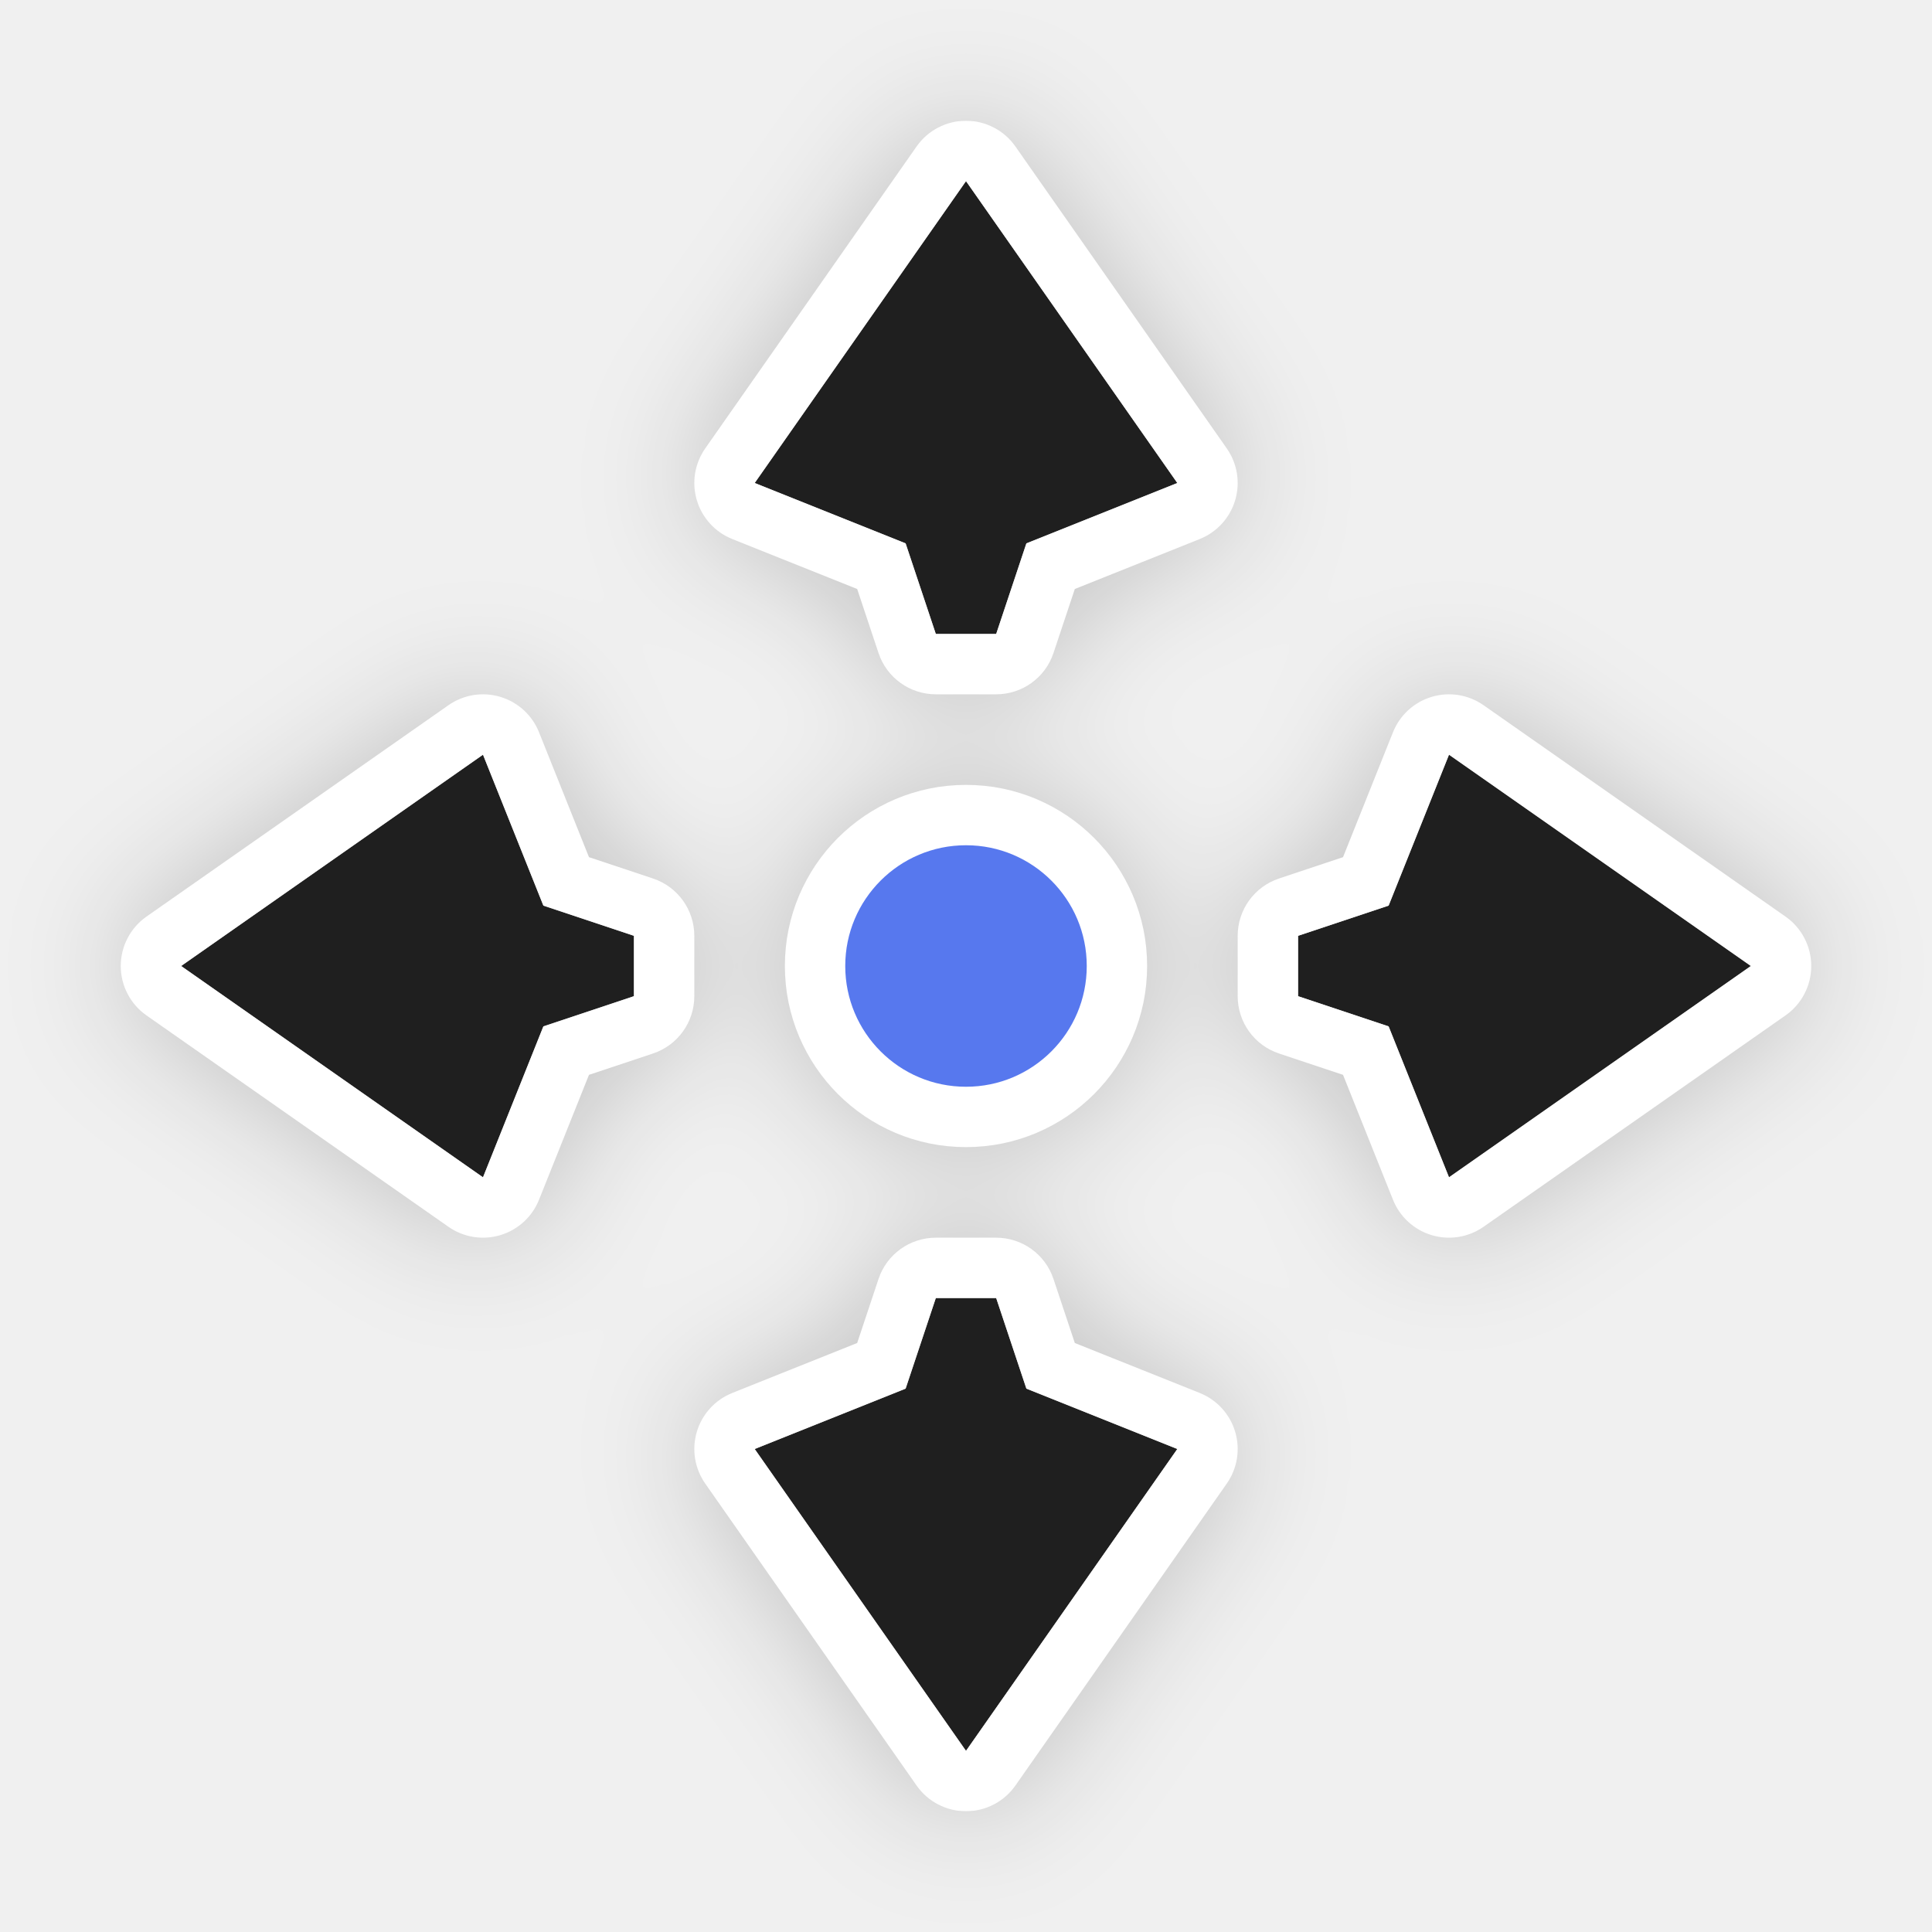
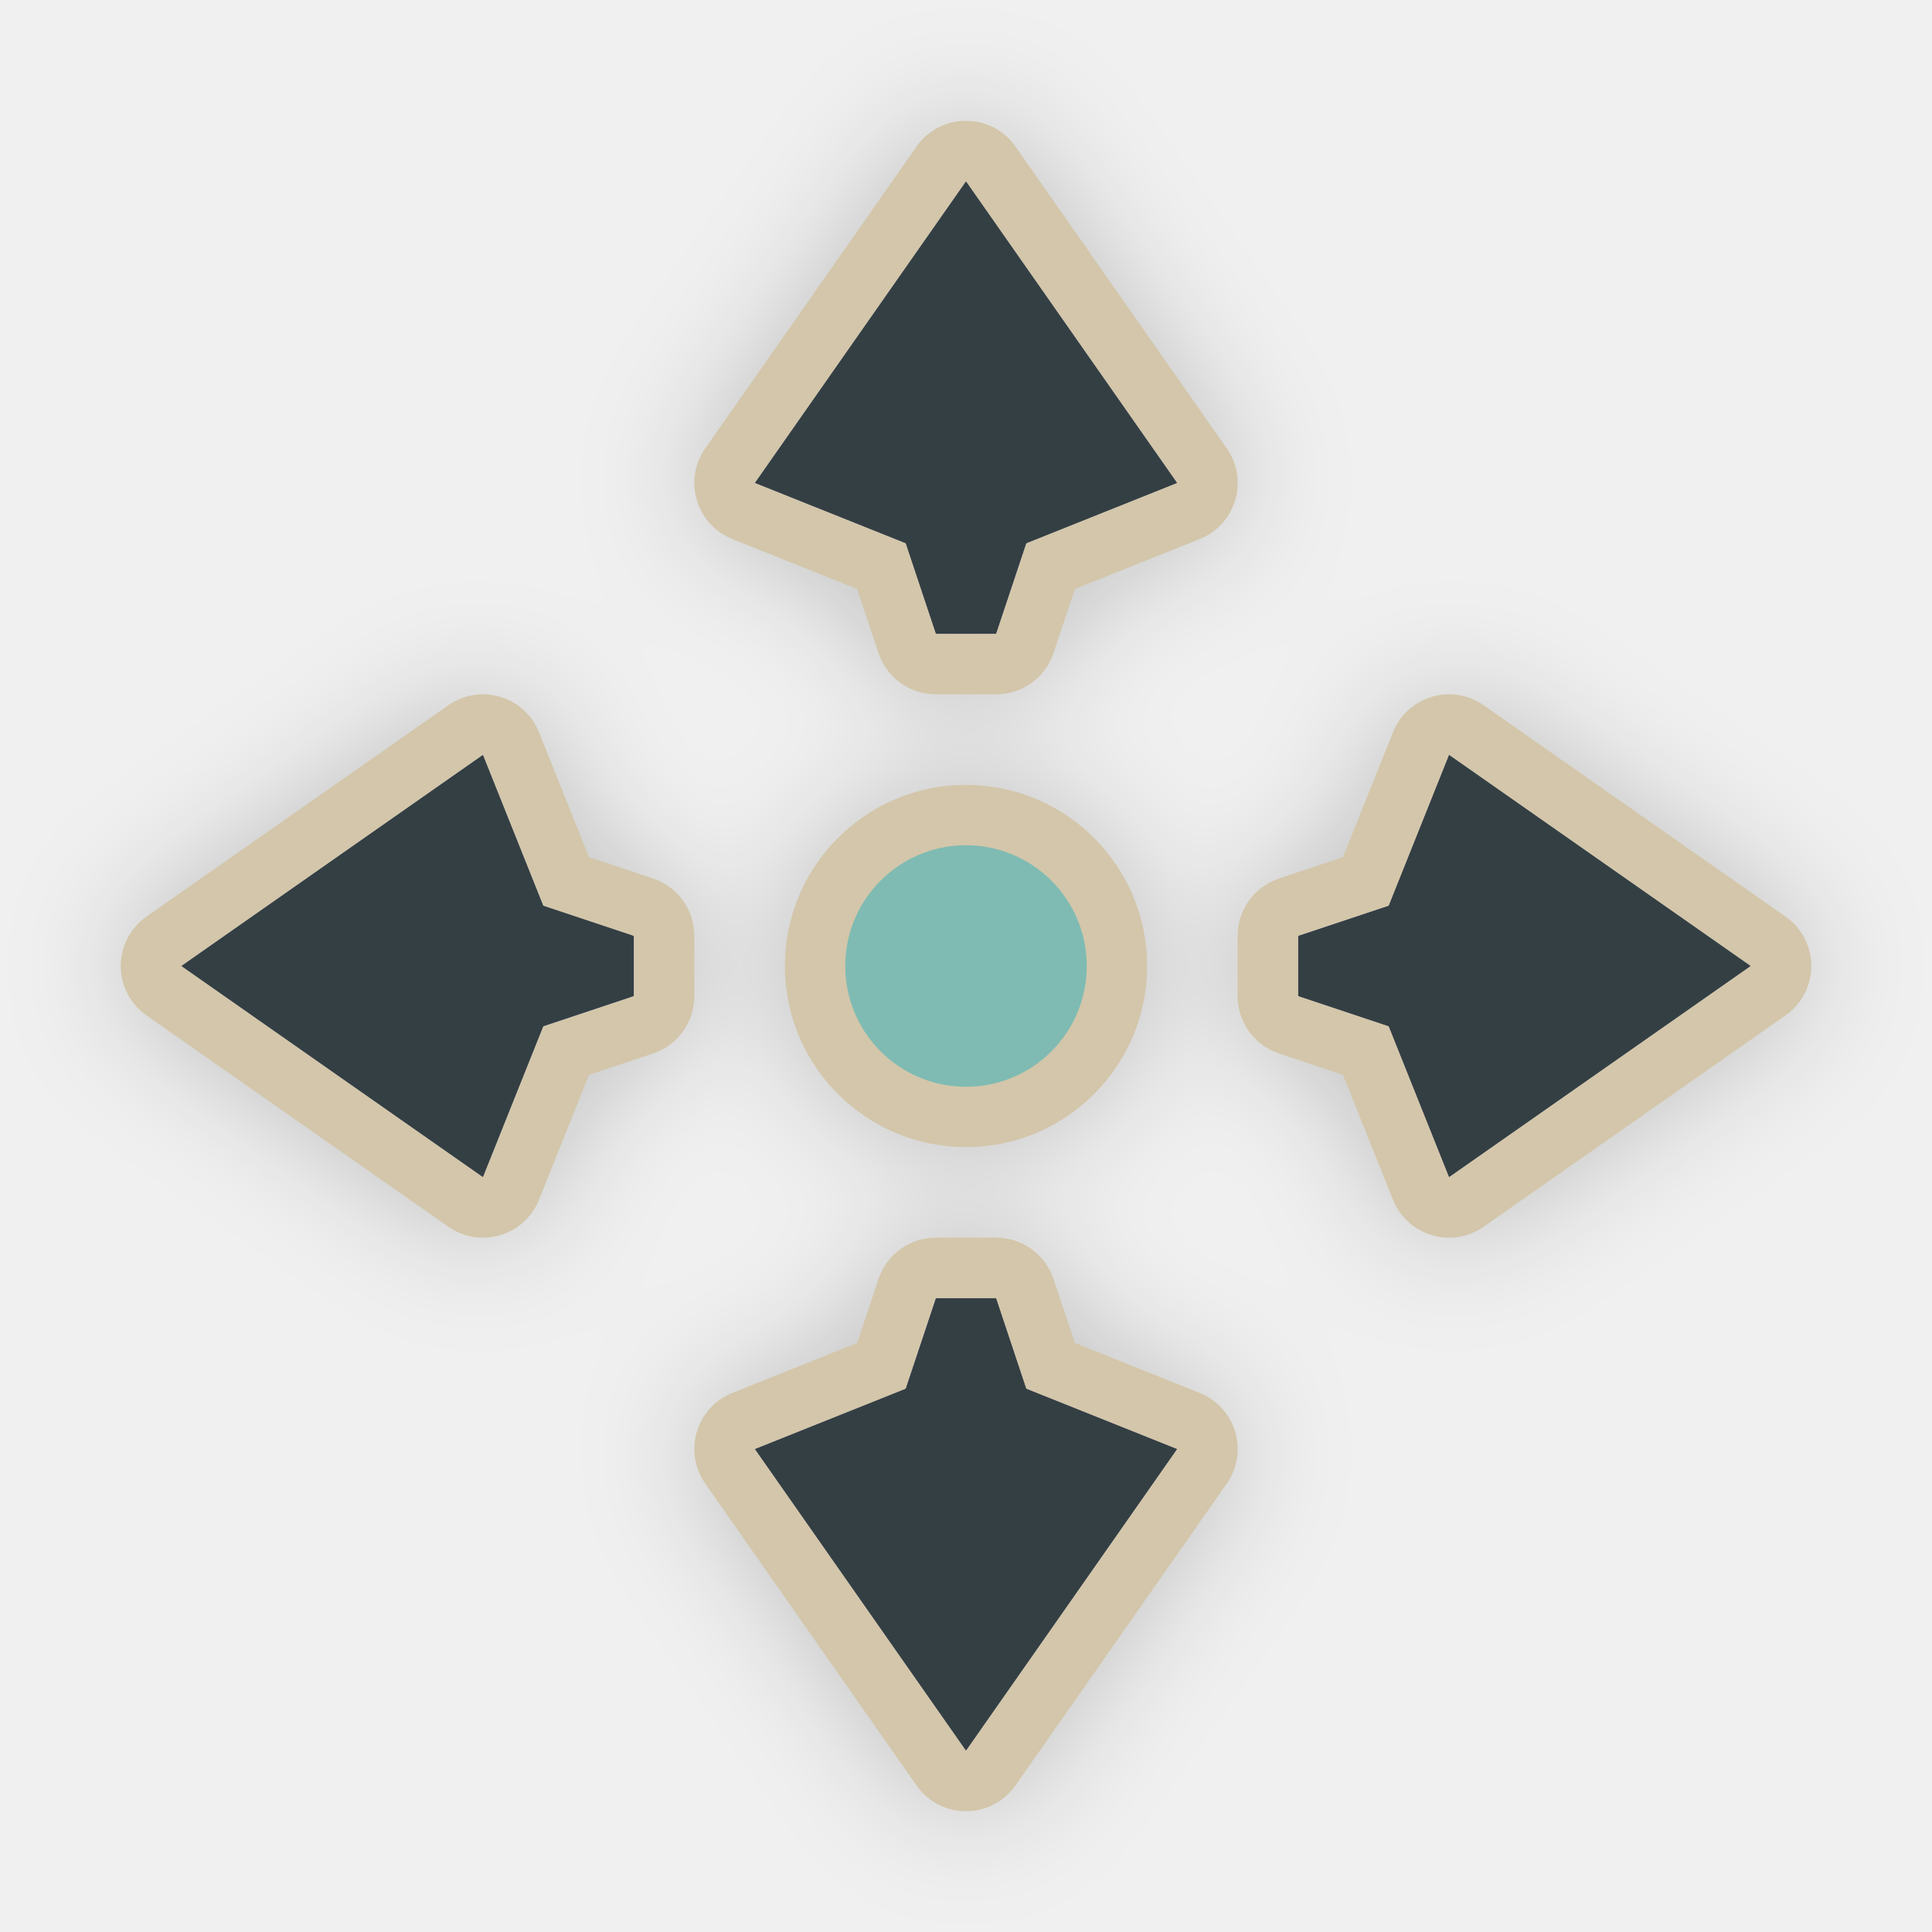
<svg xmlns="http://www.w3.org/2000/svg" width="32" height="32" viewBox="0 0 32 32" fill="none">
-   <g filter="url(#filter0_d_182_7228)">
-     <circle cx="16" cy="16" r="2.5" fill="#5778EE" stroke="white" stroke-linejoin="round" />
+   <g clip-path="url(#clip0_182_7228)" filter="url(#filter0_d_182_7228)">
+     <circle cx="16" cy="16" r="2.5" fill="#7FBBB3" stroke="#D3C6AA" stroke-linejoin="round" />
    <mask id="path-2-outside-1_182_7228" maskUnits="userSpaceOnUse" x="1.5" y="2" width="29" height="28" fill="black">
      <rect fill="white" x="1.5" y="2" width="29" height="28" />
      <path fill-rule="evenodd" clip-rule="evenodd" d="M12.5 8L16 3L19.5 8L17 9L16.5 10.5H15.5L15 9L12.5 8ZM24 12.5L29 16L24 19.5L23 17L21.5 16.5V15.5L23 15L24 12.5ZM16 29L19.5 24L17 23L16.5 21.5H15.5L15 23L12.5 24L16 29ZM8 19.5L3 16L8 12.5L9 15L10.5 15.5L10.5 16.5L9 17L8 19.5Z" />
    </mask>
-     <path fill-rule="evenodd" clip-rule="evenodd" d="M12.5 8L16 3L19.5 8L17 9L16.5 10.5H15.5L15 9L12.5 8ZM24 12.5L29 16L24 19.5L23 17L21.5 16.5V15.5L23 15L24 12.5ZM16 29L19.5 24L17 23L16.5 21.5H15.5L15 23L12.5 24L16 29ZM8 19.5L3 16L8 12.5L9 15L10.5 15.5L10.5 16.5L9 17L8 19.5Z" fill="#1F1F1F" />
-     <path d="M16 3L16.819 2.427C16.632 2.159 16.326 2 16 2C15.674 2 15.368 2.159 15.181 2.427L16 3ZM12.5 8L11.681 7.427C11.506 7.677 11.454 7.993 11.542 8.286C11.629 8.578 11.845 8.815 12.129 8.928L12.5 8ZM19.5 8L19.871 8.928C20.155 8.815 20.371 8.578 20.458 8.286C20.546 7.993 20.494 7.677 20.319 7.427L19.5 8ZM17 9L16.629 8.072C16.355 8.181 16.144 8.405 16.051 8.684L17 9ZM16.5 10.5V11.5C16.93 11.5 17.313 11.225 17.449 10.816L16.5 10.5ZM15.5 10.5L14.551 10.816C14.687 11.225 15.07 11.5 15.5 11.5V10.5ZM15 9L15.949 8.684C15.856 8.405 15.645 8.181 15.371 8.072L15 9ZM29 16L29.573 16.819C29.841 16.632 30 16.326 30 16C30 15.674 29.841 15.368 29.573 15.181L29 16ZM24 12.5L24.573 11.681C24.323 11.506 24.007 11.454 23.714 11.542C23.422 11.629 23.185 11.845 23.072 12.129L24 12.5ZM24 19.5L23.072 19.871C23.185 20.155 23.422 20.371 23.714 20.458C24.007 20.546 24.323 20.494 24.573 20.319L24 19.5ZM23 17L23.928 16.629C23.819 16.355 23.595 16.144 23.316 16.051L23 17ZM21.5 16.5H20.5C20.5 16.93 20.775 17.313 21.184 17.449L21.5 16.5ZM21.5 15.5L21.184 14.551C20.775 14.687 20.5 15.07 20.5 15.5H21.5ZM23 15L23.316 15.949C23.595 15.856 23.819 15.645 23.928 15.371L23 15ZM19.5 24L20.319 24.573C20.494 24.323 20.546 24.007 20.458 23.714C20.371 23.422 20.155 23.185 19.871 23.072L19.5 24ZM16 29L15.181 29.573C15.368 29.841 15.674 30 16 30C16.326 30 16.632 29.841 16.819 29.573L16 29ZM17 23L16.051 23.316C16.144 23.595 16.355 23.819 16.629 23.928L17 23ZM16.5 21.5L17.449 21.184C17.313 20.775 16.93 20.5 16.5 20.5V21.5ZM15.5 21.5V20.5C15.07 20.5 14.687 20.775 14.551 21.184L15.5 21.5ZM15 23L15.371 23.928C15.645 23.819 15.856 23.595 15.949 23.316L15 23ZM12.5 24L12.129 23.072C11.845 23.185 11.629 23.422 11.542 23.714C11.454 24.007 11.506 24.323 11.681 24.573L12.5 24ZM3 16L2.427 15.181C2.159 15.368 2 15.674 2 16C2 16.326 2.159 16.632 2.427 16.819L3 16ZM8 19.5L7.427 20.319C7.677 20.494 7.993 20.546 8.286 20.458C8.578 20.371 8.815 20.155 8.928 19.871L8 19.5ZM8 12.5L8.928 12.129C8.815 11.845 8.578 11.629 8.286 11.542C7.993 11.454 7.677 11.506 7.427 11.681L8 12.5ZM9 15L8.072 15.371C8.181 15.645 8.405 15.856 8.684 15.949L9 15ZM10.5 15.5L11.5 15.5C11.5 15.07 11.225 14.687 10.816 14.551L10.5 15.5ZM10.5 16.5L10.816 17.449C11.225 17.313 11.5 16.93 11.5 16.5L10.5 16.5ZM9 17L8.684 16.051C8.405 16.144 8.181 16.355 8.072 16.629L9 17ZM15.181 2.427L11.681 7.427L13.319 8.573L16.819 3.573L15.181 2.427ZM20.319 7.427L16.819 2.427L15.181 3.573L18.681 8.573L20.319 7.427ZM17.371 9.928L19.871 8.928L19.129 7.072L16.629 8.072L17.371 9.928ZM17.449 10.816L17.949 9.316L16.051 8.684L15.551 10.184L17.449 10.816ZM15.5 11.5H16.5V9.5H15.5V11.5ZM14.051 9.316L14.551 10.816L16.449 10.184L15.949 8.684L14.051 9.316ZM12.129 8.928L14.629 9.928L15.371 8.072L12.871 7.072L12.129 8.928ZM29.573 15.181L24.573 11.681L23.427 13.319L28.427 16.819L29.573 15.181ZM24.573 20.319L29.573 16.819L28.427 15.181L23.427 18.681L24.573 20.319ZM22.072 17.371L23.072 19.871L24.928 19.129L23.928 16.629L22.072 17.371ZM21.184 17.449L22.684 17.949L23.316 16.051L21.816 15.551L21.184 17.449ZM20.5 15.5V16.5H22.5V15.5H20.5ZM22.684 14.051L21.184 14.551L21.816 16.449L23.316 15.949L22.684 14.051ZM23.072 12.129L22.072 14.629L23.928 15.371L24.928 12.871L23.072 12.129ZM18.681 23.427L15.181 28.427L16.819 29.573L20.319 24.573L18.681 23.427ZM16.629 23.928L19.129 24.928L19.871 23.072L17.371 22.072L16.629 23.928ZM15.551 21.816L16.051 23.316L17.949 22.684L17.449 21.184L15.551 21.816ZM15.5 22.5H16.5V20.5H15.5V22.5ZM15.949 23.316L16.449 21.816L14.551 21.184L14.051 22.684L15.949 23.316ZM12.871 24.928L15.371 23.928L14.629 22.072L12.129 23.072L12.871 24.928ZM16.819 28.427L13.319 23.427L11.681 24.573L15.181 29.573L16.819 28.427ZM2.427 16.819L7.427 20.319L8.573 18.681L3.573 15.181L2.427 16.819ZM7.427 11.681L2.427 15.181L3.573 16.819L8.573 13.319L7.427 11.681ZM9.928 14.629L8.928 12.129L7.072 12.871L8.072 15.371L9.928 14.629ZM10.816 14.551L9.316 14.051L8.684 15.949L10.184 16.449L10.816 14.551ZM11.5 16.5L11.5 15.5L9.5 15.5L9.5 16.5L11.5 16.5ZM9.316 17.949L10.816 17.449L10.184 15.551L8.684 16.051L9.316 17.949ZM8.928 19.871L9.928 17.371L8.072 16.629L7.072 19.129L8.928 19.871Z" fill="white" mask="url(#path-2-outside-1_182_7228)" />
+     <path fill-rule="evenodd" clip-rule="evenodd" d="M12.5 8L16 3L19.5 8L17 9L16.5 10.5H15.5L15 9L12.5 8ZM24 12.5L29 16L24 19.5L23 17L21.5 16.5V15.5L23 15L24 12.5ZM16 29L19.5 24L17 23L16.5 21.5H15.5L15 23L12.5 24L16 29ZM8 19.5L3 16L8 12.5L9 15L10.5 15.5L10.5 16.5L9 17L8 19.5Z" fill="#343F44" />
+     <path d="M16 3L16.819 2.427C16.632 2.159 16.326 2 16 2C15.674 2 15.368 2.159 15.181 2.427L16 3ZM12.5 8L11.681 7.427C11.506 7.677 11.454 7.993 11.542 8.286C11.629 8.578 11.845 8.815 12.129 8.928L12.5 8ZM19.5 8L19.871 8.928C20.155 8.815 20.371 8.578 20.458 8.286C20.546 7.993 20.494 7.677 20.319 7.427L19.5 8ZM17 9L16.629 8.072C16.355 8.181 16.144 8.405 16.051 8.684L17 9ZM16.5 10.5V11.5C16.93 11.5 17.313 11.225 17.449 10.816L16.5 10.5ZM15.5 10.5L14.551 10.816C14.687 11.225 15.07 11.5 15.5 11.5V10.5ZM15 9L15.949 8.684C15.856 8.405 15.645 8.181 15.371 8.072L15 9ZM29 16L29.573 16.819C29.841 16.632 30 16.326 30 16C30 15.674 29.841 15.368 29.573 15.181L29 16ZM24 12.5L24.573 11.681C24.323 11.506 24.007 11.454 23.714 11.542C23.422 11.629 23.185 11.845 23.072 12.129L24 12.5ZM24 19.5L23.072 19.871C23.185 20.155 23.422 20.371 23.714 20.458C24.007 20.546 24.323 20.494 24.573 20.319L24 19.5ZM23 17L23.928 16.629C23.819 16.355 23.595 16.144 23.316 16.051L23 17ZM21.5 16.5H20.5C20.5 16.93 20.775 17.313 21.184 17.449L21.5 16.5ZM21.5 15.5L21.184 14.551C20.775 14.687 20.5 15.07 20.5 15.5H21.5ZM23 15L23.316 15.949C23.595 15.856 23.819 15.645 23.928 15.371L23 15ZM19.5 24L20.319 24.573C20.494 24.323 20.546 24.007 20.458 23.714C20.371 23.422 20.155 23.185 19.871 23.072L19.5 24ZM16 29L15.181 29.573C15.368 29.841 15.674 30 16 30C16.326 30 16.632 29.841 16.819 29.573L16 29ZM17 23L16.051 23.316C16.144 23.595 16.355 23.819 16.629 23.928L17 23ZM16.5 21.5L17.449 21.184C17.313 20.775 16.93 20.5 16.5 20.5V21.5ZM15.5 21.5V20.5C15.07 20.5 14.687 20.775 14.551 21.184L15.5 21.5ZM15 23L15.371 23.928C15.645 23.819 15.856 23.595 15.949 23.316L15 23ZM12.5 24L12.129 23.072C11.845 23.185 11.629 23.422 11.542 23.714C11.454 24.007 11.506 24.323 11.681 24.573L12.5 24ZM3 16L2.427 15.181C2.159 15.368 2 15.674 2 16C2 16.326 2.159 16.632 2.427 16.819L3 16ZM8 19.5L7.427 20.319C7.677 20.494 7.993 20.546 8.286 20.458C8.578 20.371 8.815 20.155 8.928 19.871L8 19.5ZM8 12.5L8.928 12.129C8.815 11.845 8.578 11.629 8.286 11.542C7.993 11.454 7.677 11.506 7.427 11.681L8 12.5ZM9 15L8.072 15.371C8.181 15.645 8.405 15.856 8.684 15.949L9 15ZM10.5 15.5H11.5C11.5 15.07 11.225 14.687 10.816 14.551L10.5 15.5ZM10.5 16.5L10.816 17.449C11.225 17.313 11.5 16.93 11.5 16.5H10.5ZM9 17L8.684 16.051C8.405 16.144 8.181 16.355 8.072 16.629L9 17ZM15.181 2.427L11.681 7.427L13.319 8.573L16.819 3.573L15.181 2.427ZM20.319 7.427L16.819 2.427L15.181 3.573L18.681 8.573L20.319 7.427ZM17.371 9.928L19.871 8.928L19.129 7.072L16.629 8.072L17.371 9.928ZM17.449 10.816L17.949 9.316L16.051 8.684L15.551 10.184L17.449 10.816ZM15.5 11.5H16.5V9.5H15.5V11.5ZM14.051 9.316L14.551 10.816L16.449 10.184L15.949 8.684L14.051 9.316ZM12.129 8.928L14.629 9.928L15.371 8.072L12.871 7.072L12.129 8.928ZM29.573 15.181L24.573 11.681L23.427 13.319L28.427 16.819L29.573 15.181ZM24.573 20.319L29.573 16.819L28.427 15.181L23.427 18.681L24.573 20.319ZM22.072 17.371L23.072 19.871L24.928 19.129L23.928 16.629L22.072 17.371ZM21.184 17.449L22.684 17.949L23.316 16.051L21.816 15.551L21.184 17.449ZM20.5 15.5V16.5H22.5V15.5H20.5ZM22.684 14.051L21.184 14.551L21.816 16.449L23.316 15.949L22.684 14.051ZM23.072 12.129L22.072 14.629L23.928 15.371L24.928 12.871L23.072 12.129ZM18.681 23.427L15.181 28.427L16.819 29.573L20.319 24.573L18.681 23.427ZM16.629 23.928L19.129 24.928L19.871 23.072L17.371 22.072L16.629 23.928ZM15.551 21.816L16.051 23.316L17.949 22.684L17.449 21.184L15.551 21.816ZM15.5 22.5H16.5V20.5H15.5V22.5ZM15.949 23.316L16.449 21.816L14.551 21.184L14.051 22.684L15.949 23.316ZM12.871 24.928L15.371 23.928L14.629 22.072L12.129 23.072L12.871 24.928ZM16.819 28.427L13.319 23.427L11.681 24.573L15.181 29.573L16.819 28.427ZM2.427 16.819L7.427 20.319L8.573 18.681L3.573 15.181L2.427 16.819ZM7.427 11.681L2.427 15.181L3.573 16.819L8.573 13.319L7.427 11.681ZM9.928 14.629L8.928 12.129L7.072 12.871L8.072 15.371L9.928 14.629ZM10.816 14.551L9.316 14.051L8.684 15.949L10.184 16.449L10.816 14.551ZM11.5 16.5L11.5 15.5H9.5V16.5H11.5ZM9.316 17.949L10.816 17.449L10.184 15.551L8.684 16.051L9.316 17.949ZM8.928 19.871L9.928 17.371L8.072 16.629L7.072 19.129L8.928 19.871Z" fill="#D3C6AA" mask="url(#path-2-outside-1_182_7228)" />
  </g>
  <defs>
    <filter id="filter0_d_182_7228" x="-2" y="-2" width="36" height="36" filterUnits="userSpaceOnUse" color-interpolation-filters="sRGB">
      <feFlood flood-opacity="0" result="BackgroundImageFix" />
      <feColorMatrix in="SourceAlpha" type="matrix" values="0 0 0 0 0 0 0 0 0 0 0 0 0 0 0 0 0 0 127 0" result="hardAlpha" />
      <feOffset />
      <feGaussianBlur stdDeviation="1" />
      <feColorMatrix type="matrix" values="0 0 0 0 0 0 0 0 0 0 0 0 0 0 0 0 0 0 0.2 0" />
      <feBlend mode="normal" in2="BackgroundImageFix" result="effect1_dropShadow_182_7228" />
      <feBlend mode="normal" in="SourceGraphic" in2="effect1_dropShadow_182_7228" result="shape" />
    </filter>
+     <clipPath id="clip0_182_7228">
+       <rect width="32" height="32" fill="white" />
+     </clipPath>
  </defs>
</svg>
